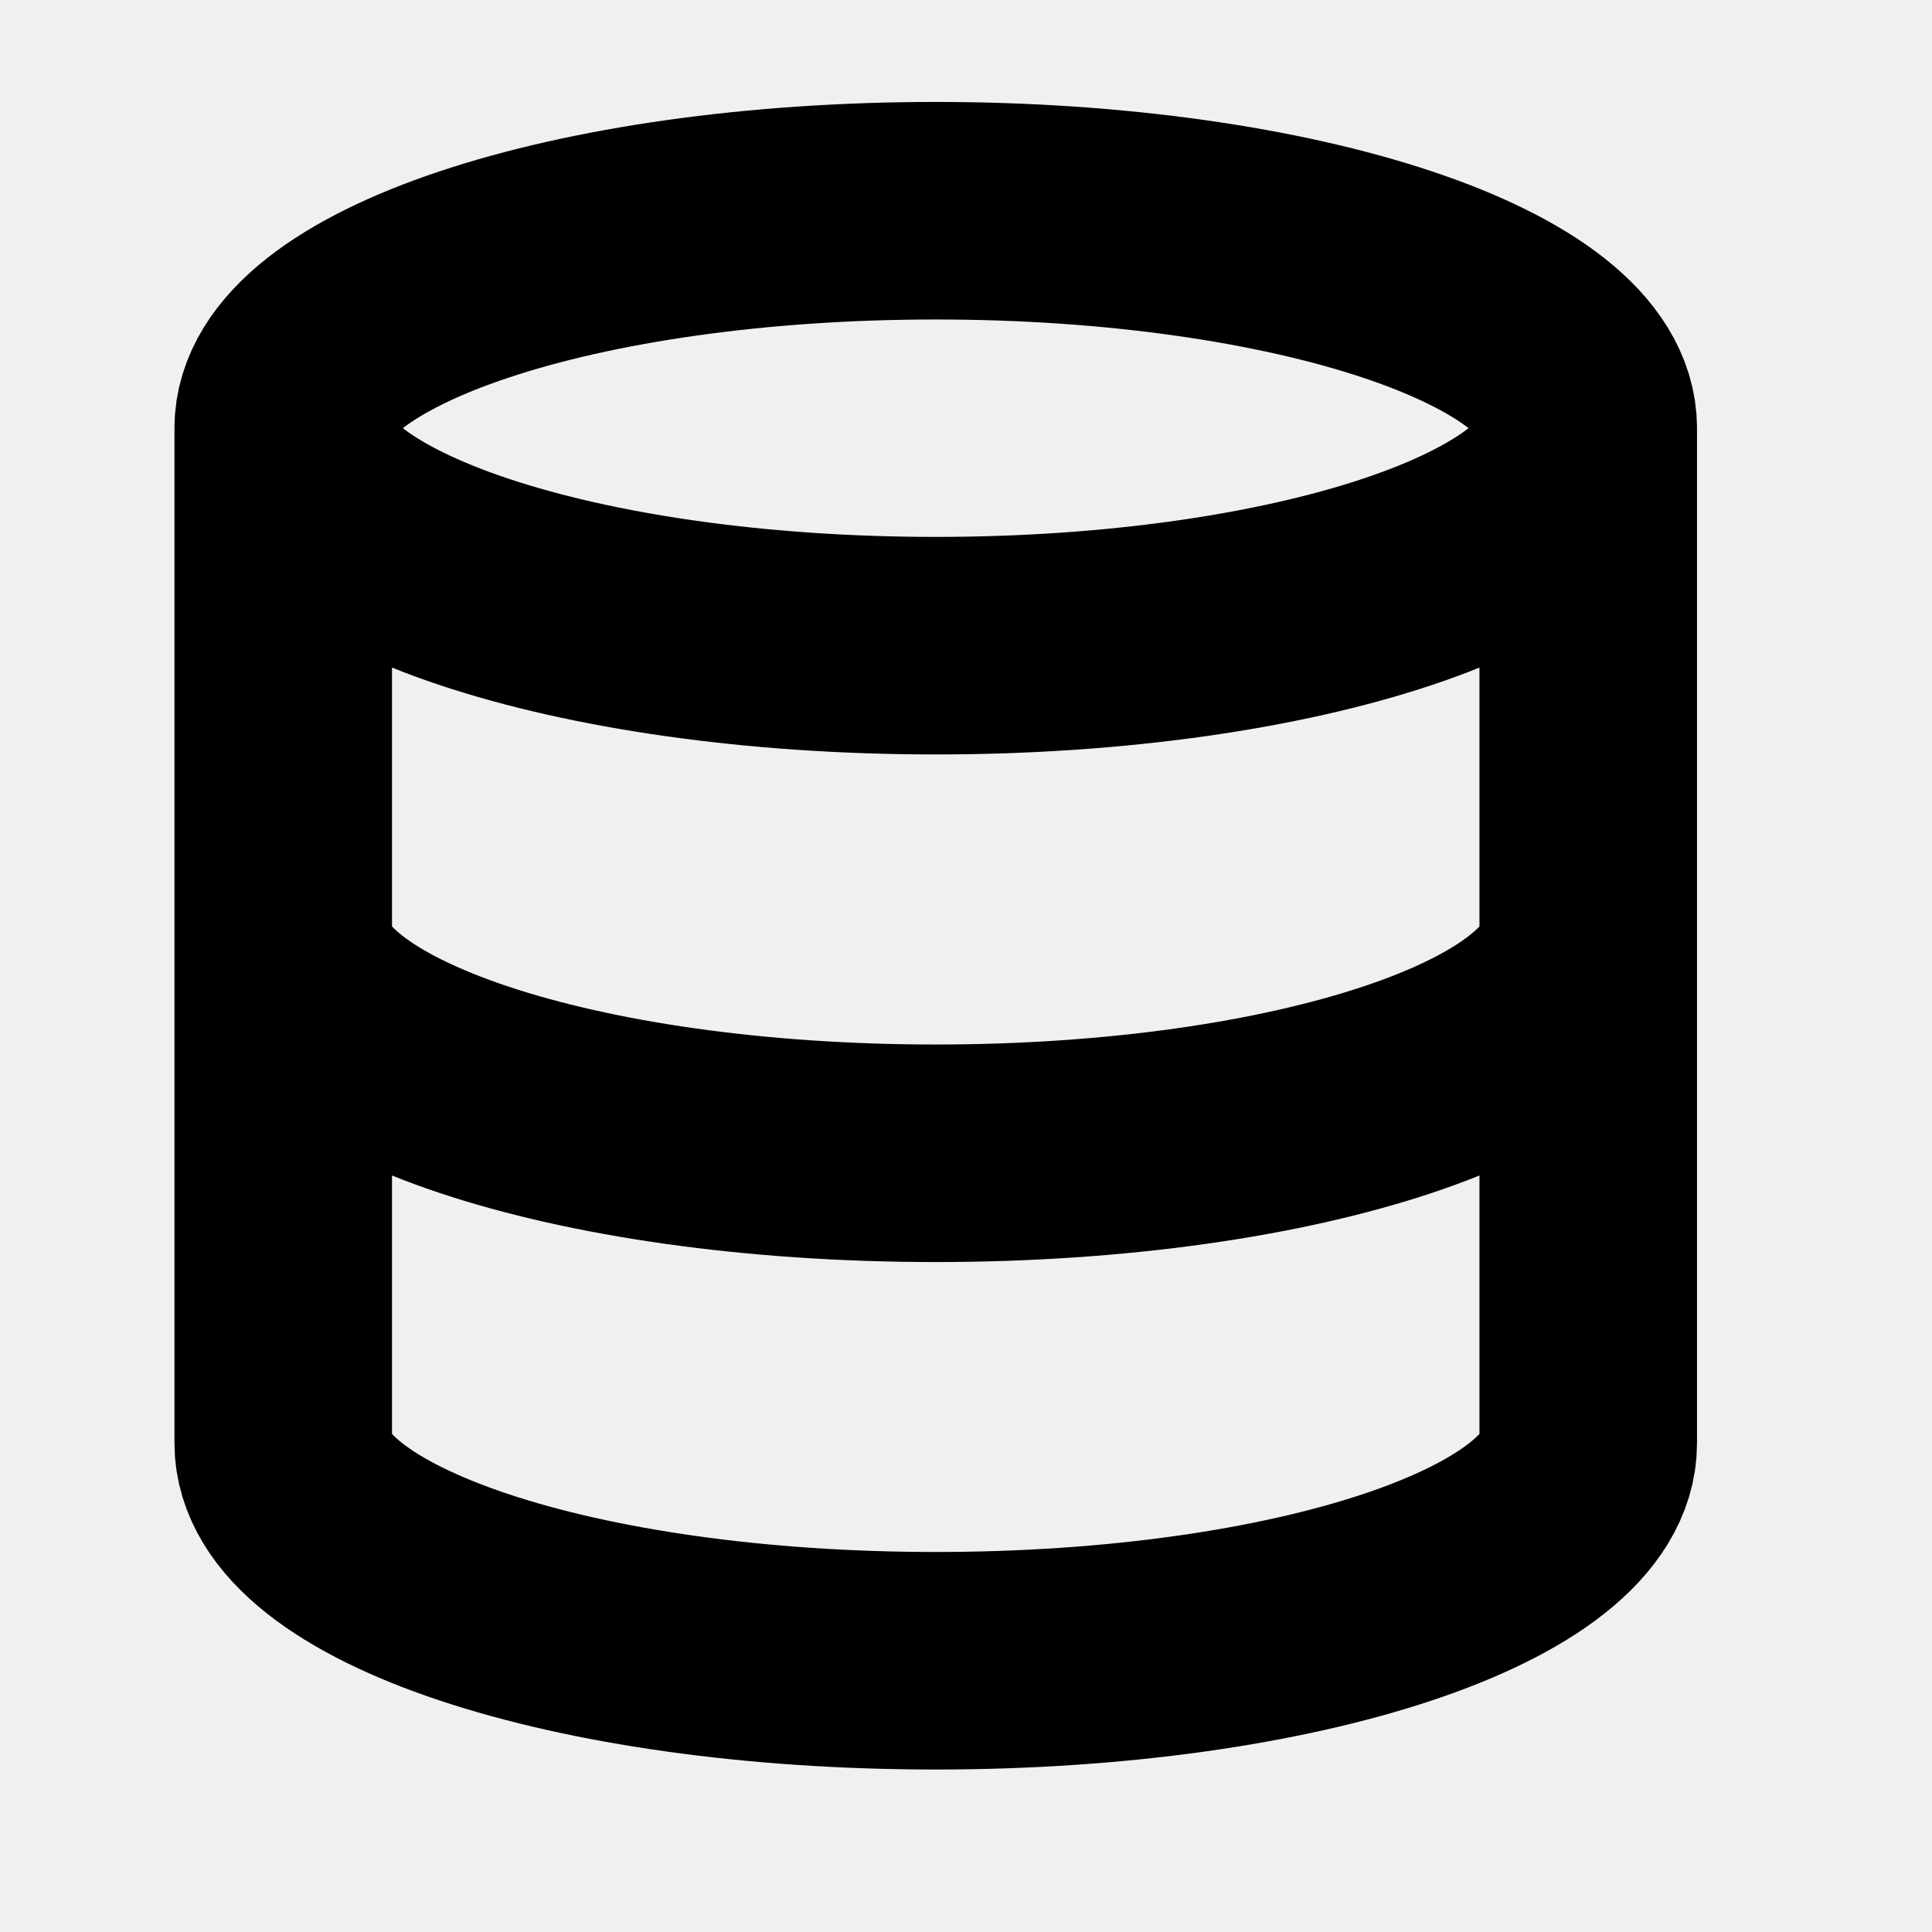
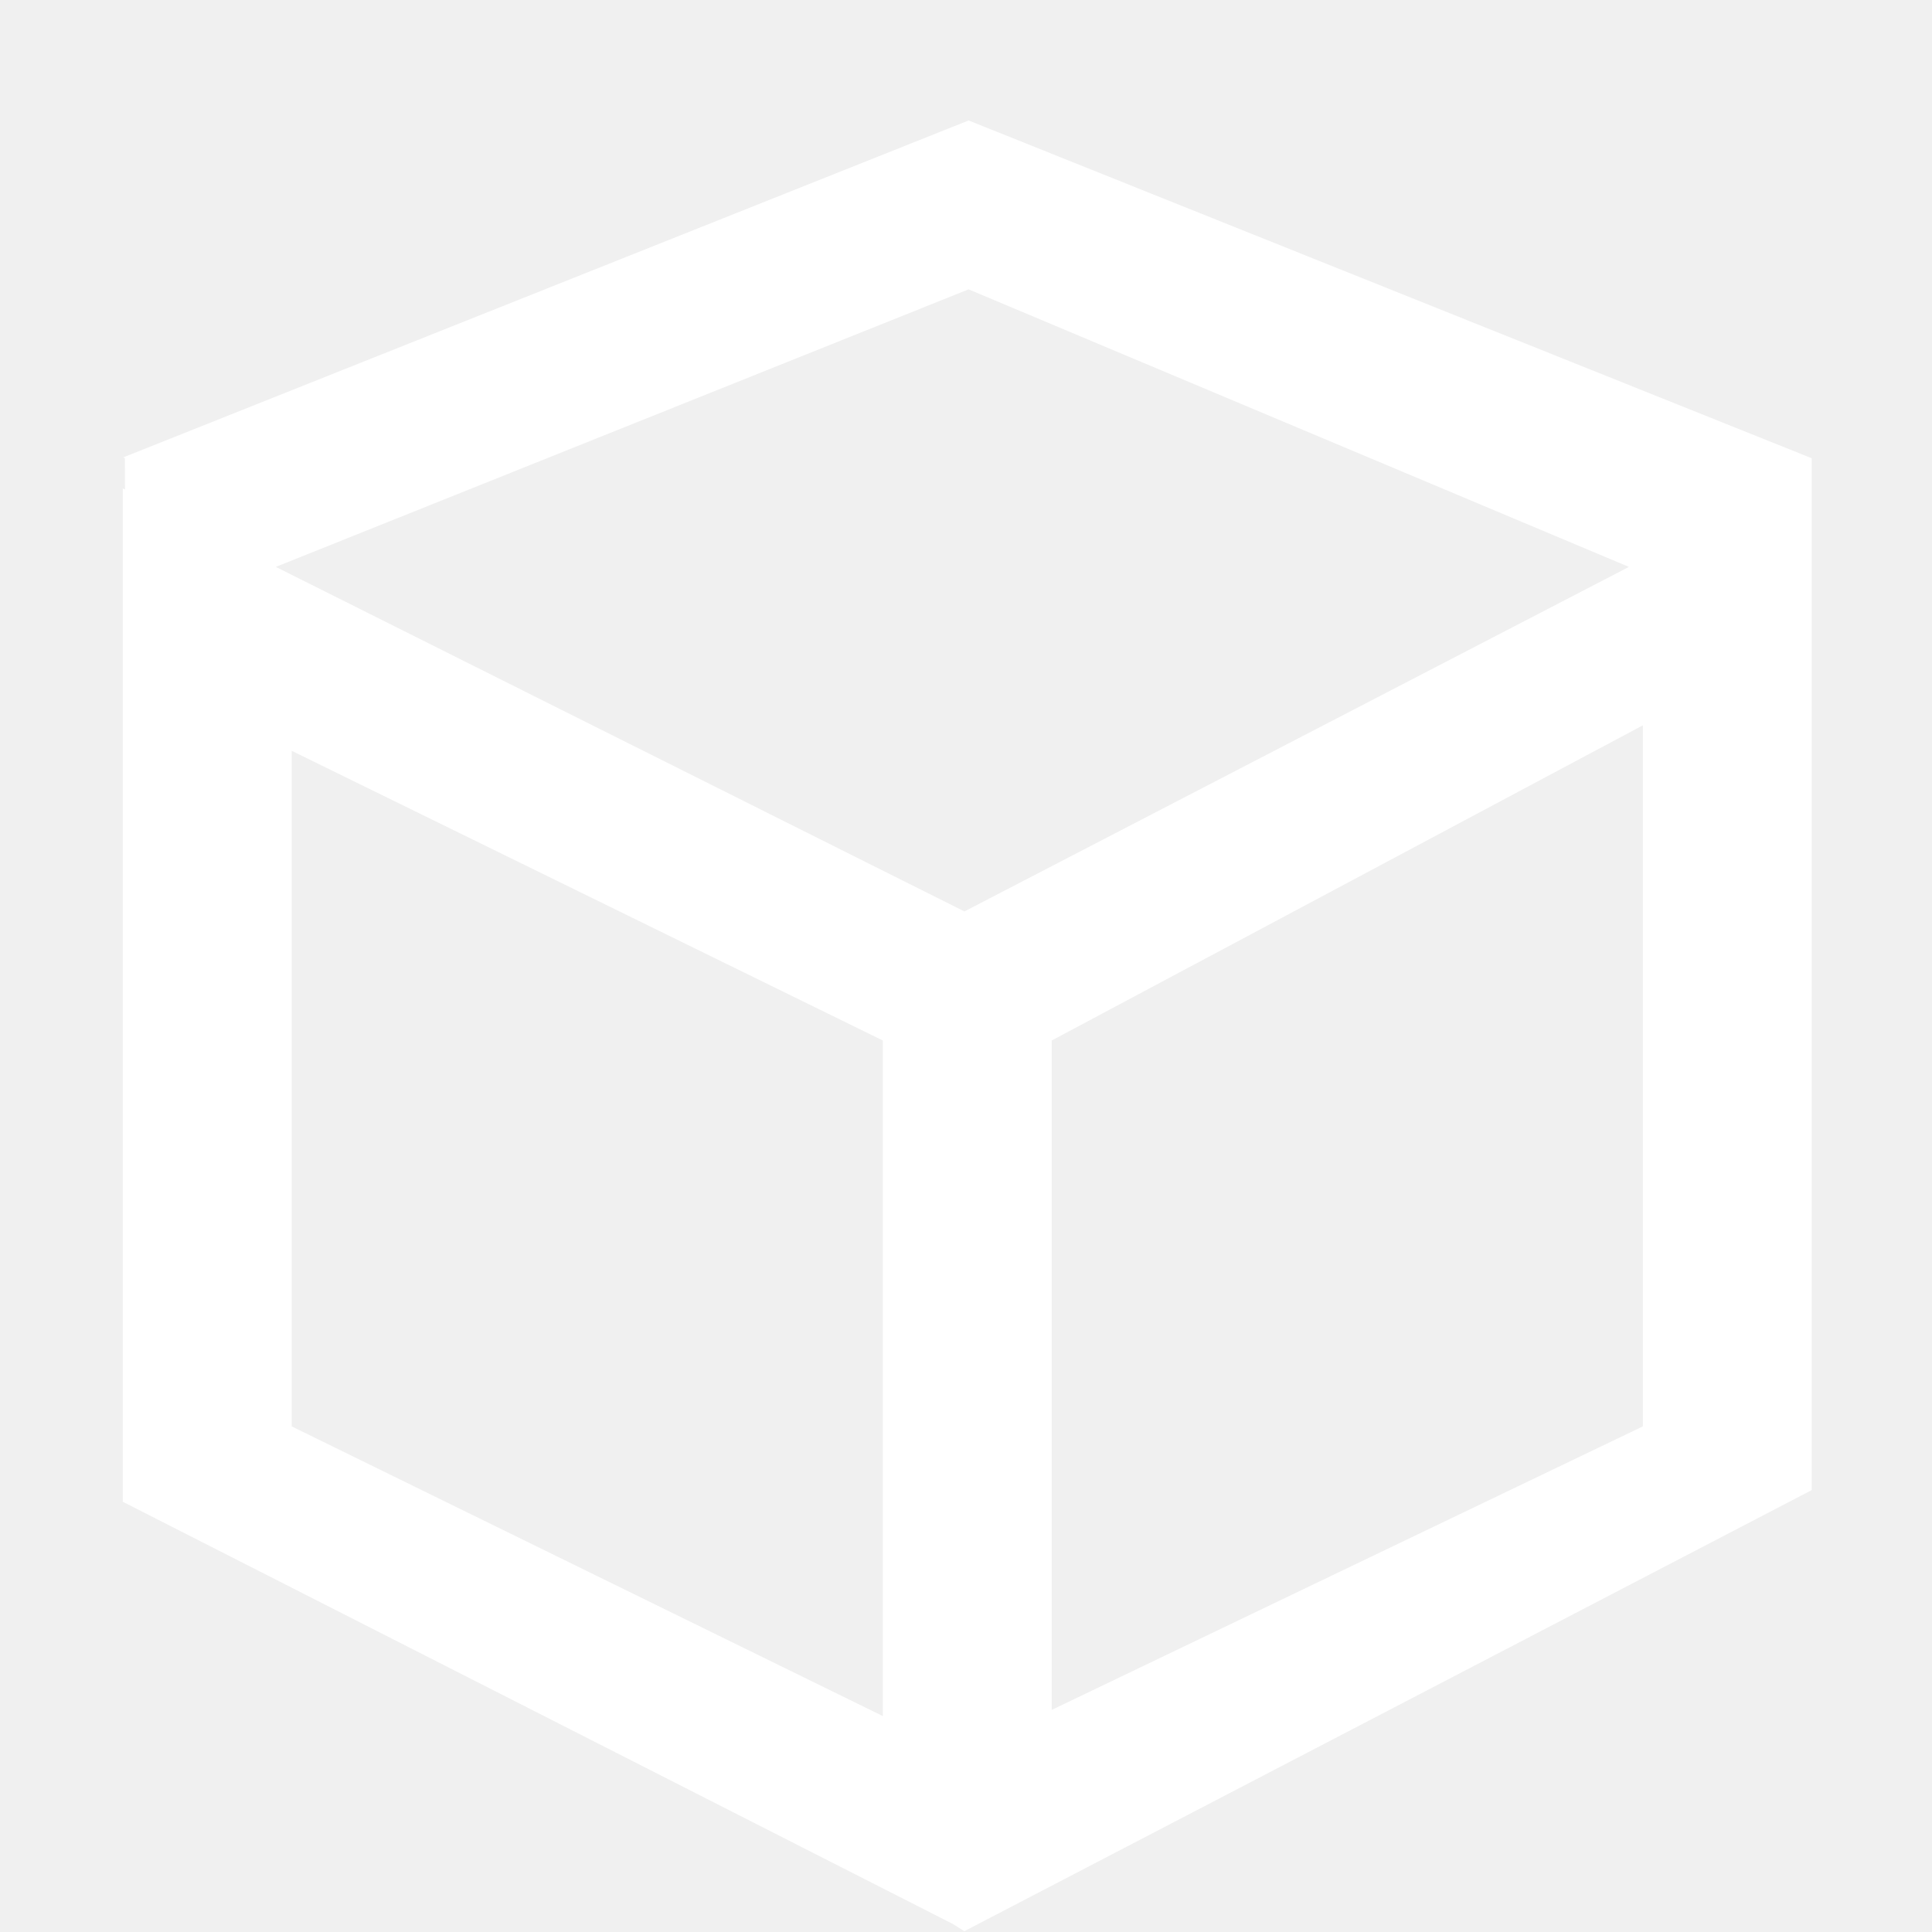
- <svg xmlns="http://www.w3.org/2000/svg" width="15" height="15" viewBox="0 0 15 15" fill="none">
-   <g clip-path="url(#clip0_1190_5377)">
-     <path d="M12.331 3.324C12.331 4.257 10.063 5.013 7.265 5.013C4.467 5.013 2.199 4.257 2.199 3.324M12.331 3.324C12.331 2.392 10.063 1.636 7.265 1.636C4.467 1.636 2.199 2.392 2.199 3.324M12.331 3.324V11.205C12.331 12.14 10.079 12.894 7.265 12.894C4.45 12.894 2.199 12.14 2.199 11.205V3.324M12.331 7.265C12.331 8.199 10.079 8.954 7.265 8.954C4.45 8.954 2.199 8.199 2.199 7.265" stroke="currentColor" stroke-width="1.689" stroke-linecap="round" stroke-linejoin="round" />
-   </g>
-   <defs>
-     <clipPath id="clip0_1190_5377">
-       <rect width="13.51" height="13.51" fill="white" transform="translate(0.51001 0.509888)" />
-     </clipPath>
-   </defs>
+ <svg xmlns="http://www.w3.org/2000/svg" t="1749437314873" class="icon" viewBox="0 0 1024 1024" version="1.1" p-id="2440" id="mx_n_1749437314873" width="200" height="200">
+   <path d="M960.14 242.83L513.38 63.85 65.41 242.39l0.78 0.49 0.05 16.57-1.17-0.6v537.11l439.86 223.73 6.21 3.87 15.67-8.16 30.61-15.93 402.83-209.69v-547l-0.11 0.05zM467.92 909.56L154.61 756.02V397.94l313.31 153.54v358.08z m402.83-153.54L557.44 906.29v-354.8l313.31-167.06v371.59zM511.16 483.08L146.18 300.47l367.2-147.11 349.99 147.11-352.21 182.61z" fill="#ffffff" p-id="2441" />
</svg>
